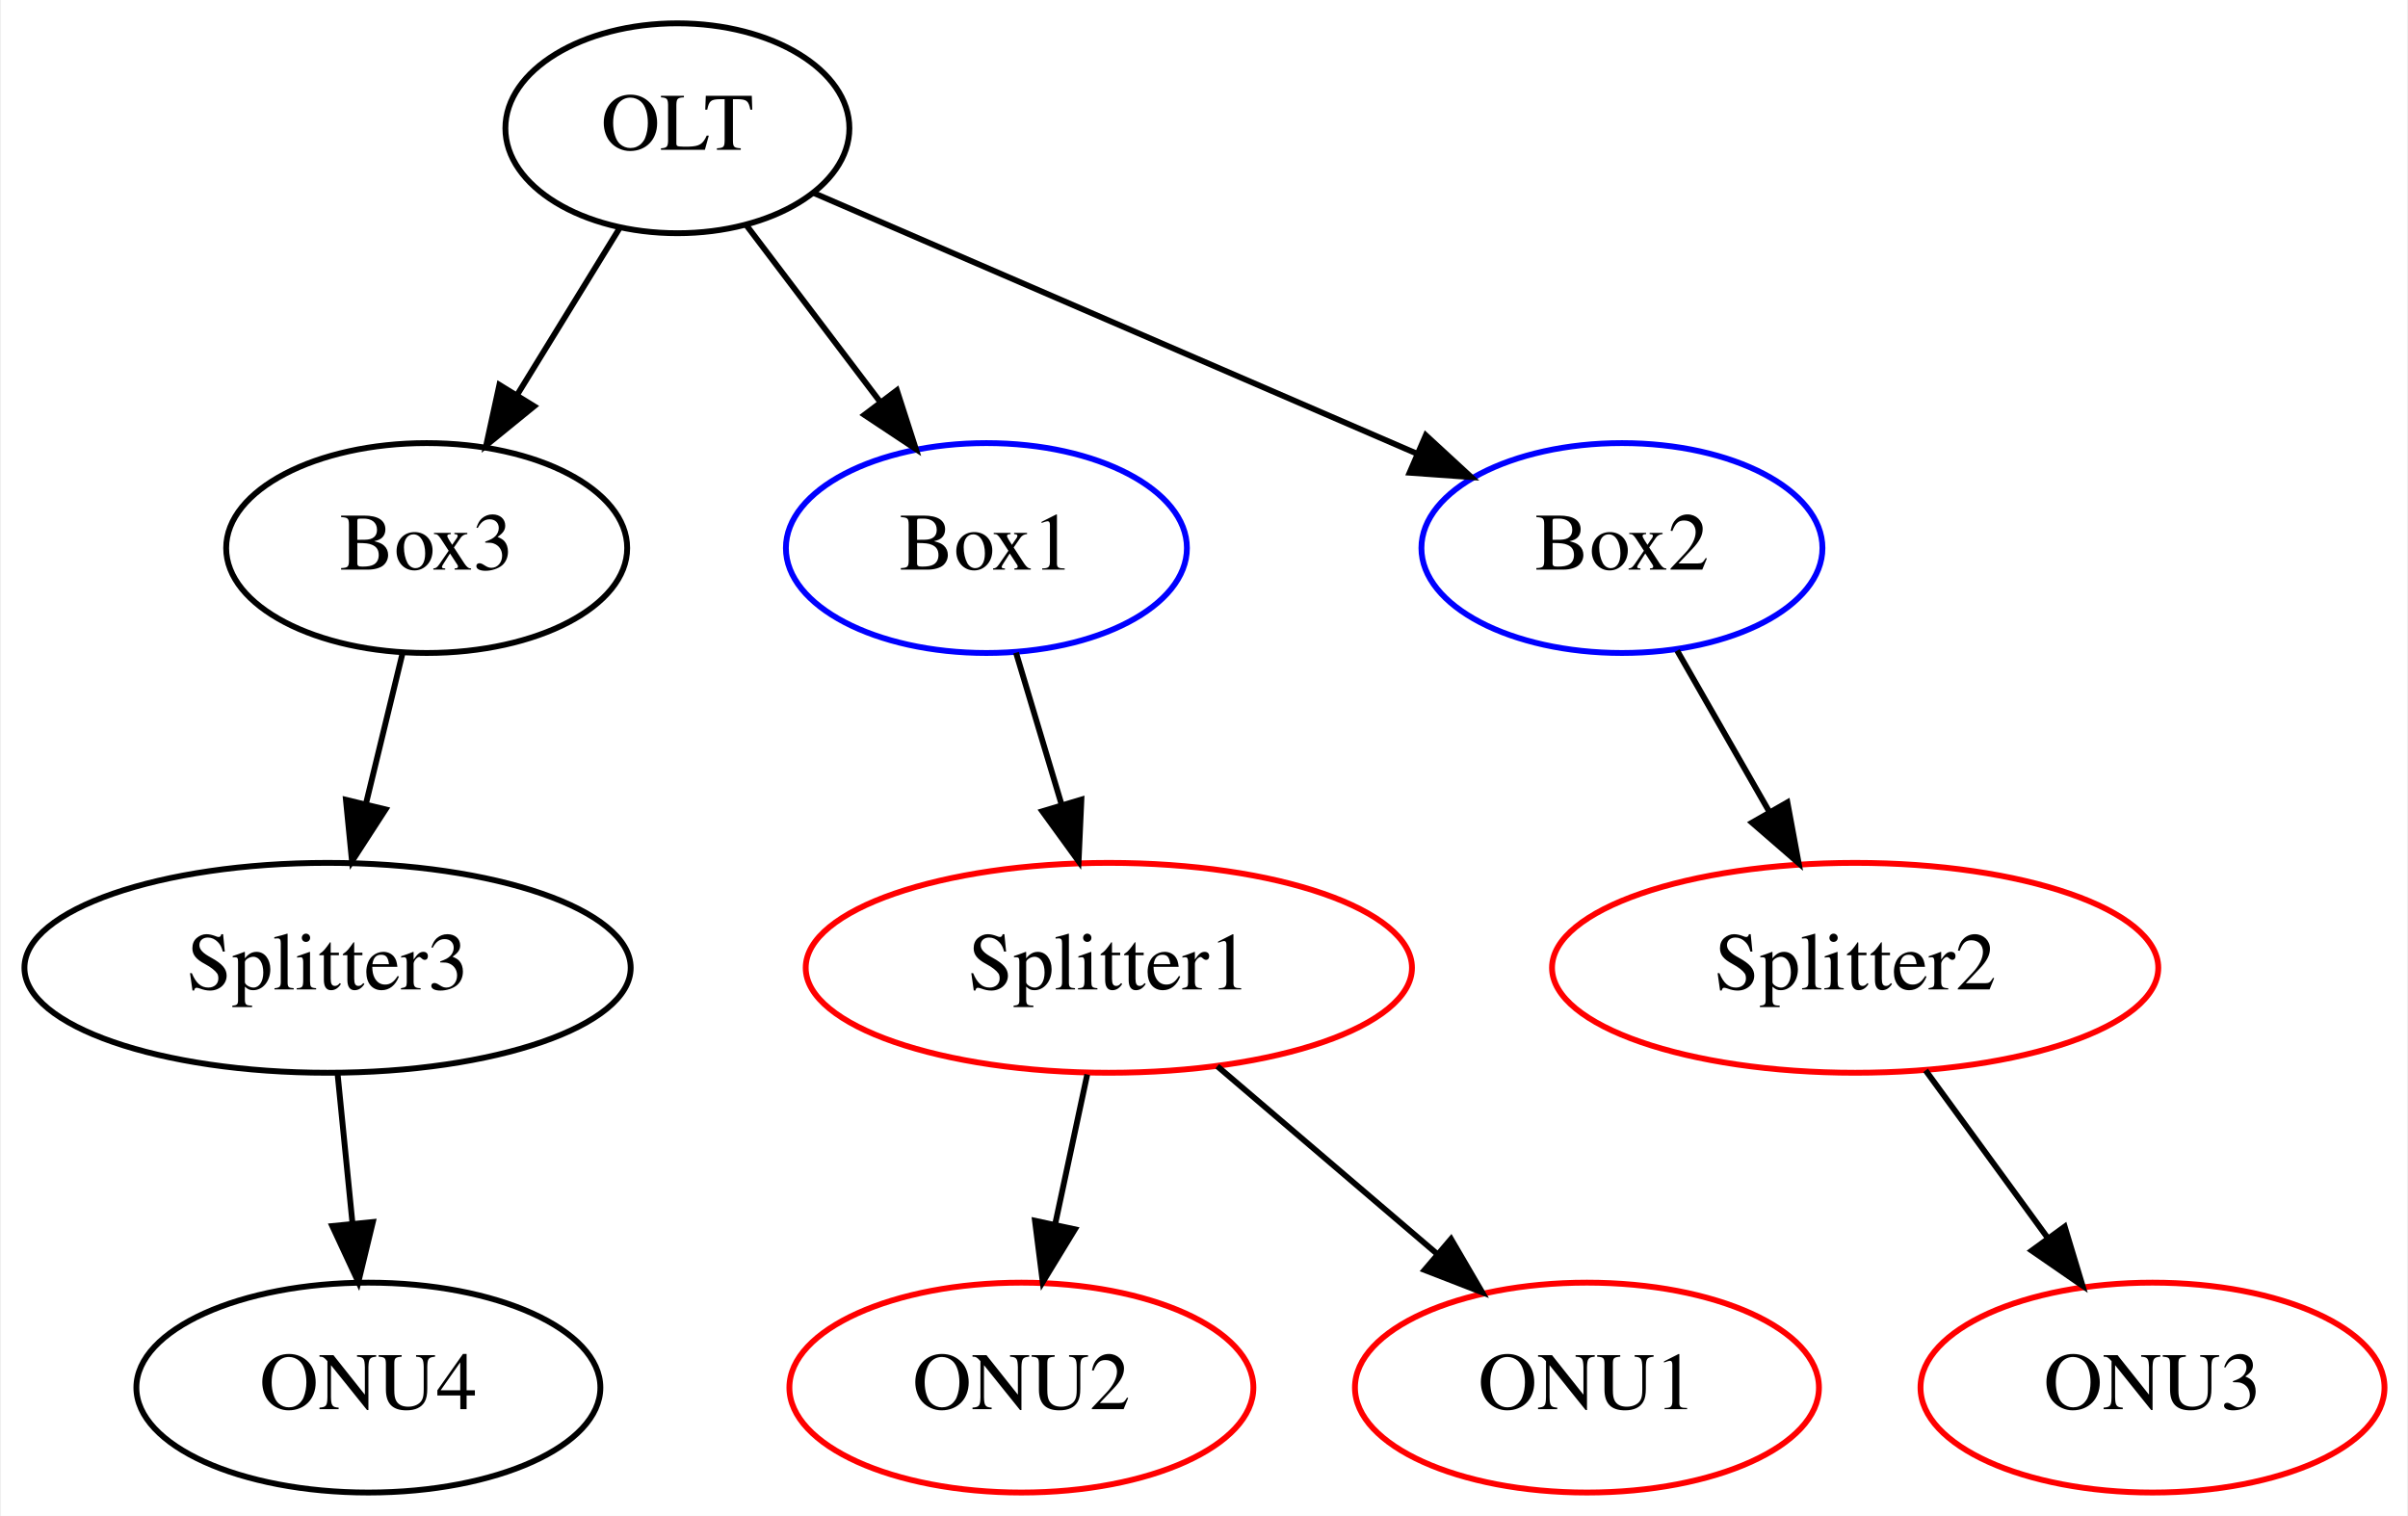
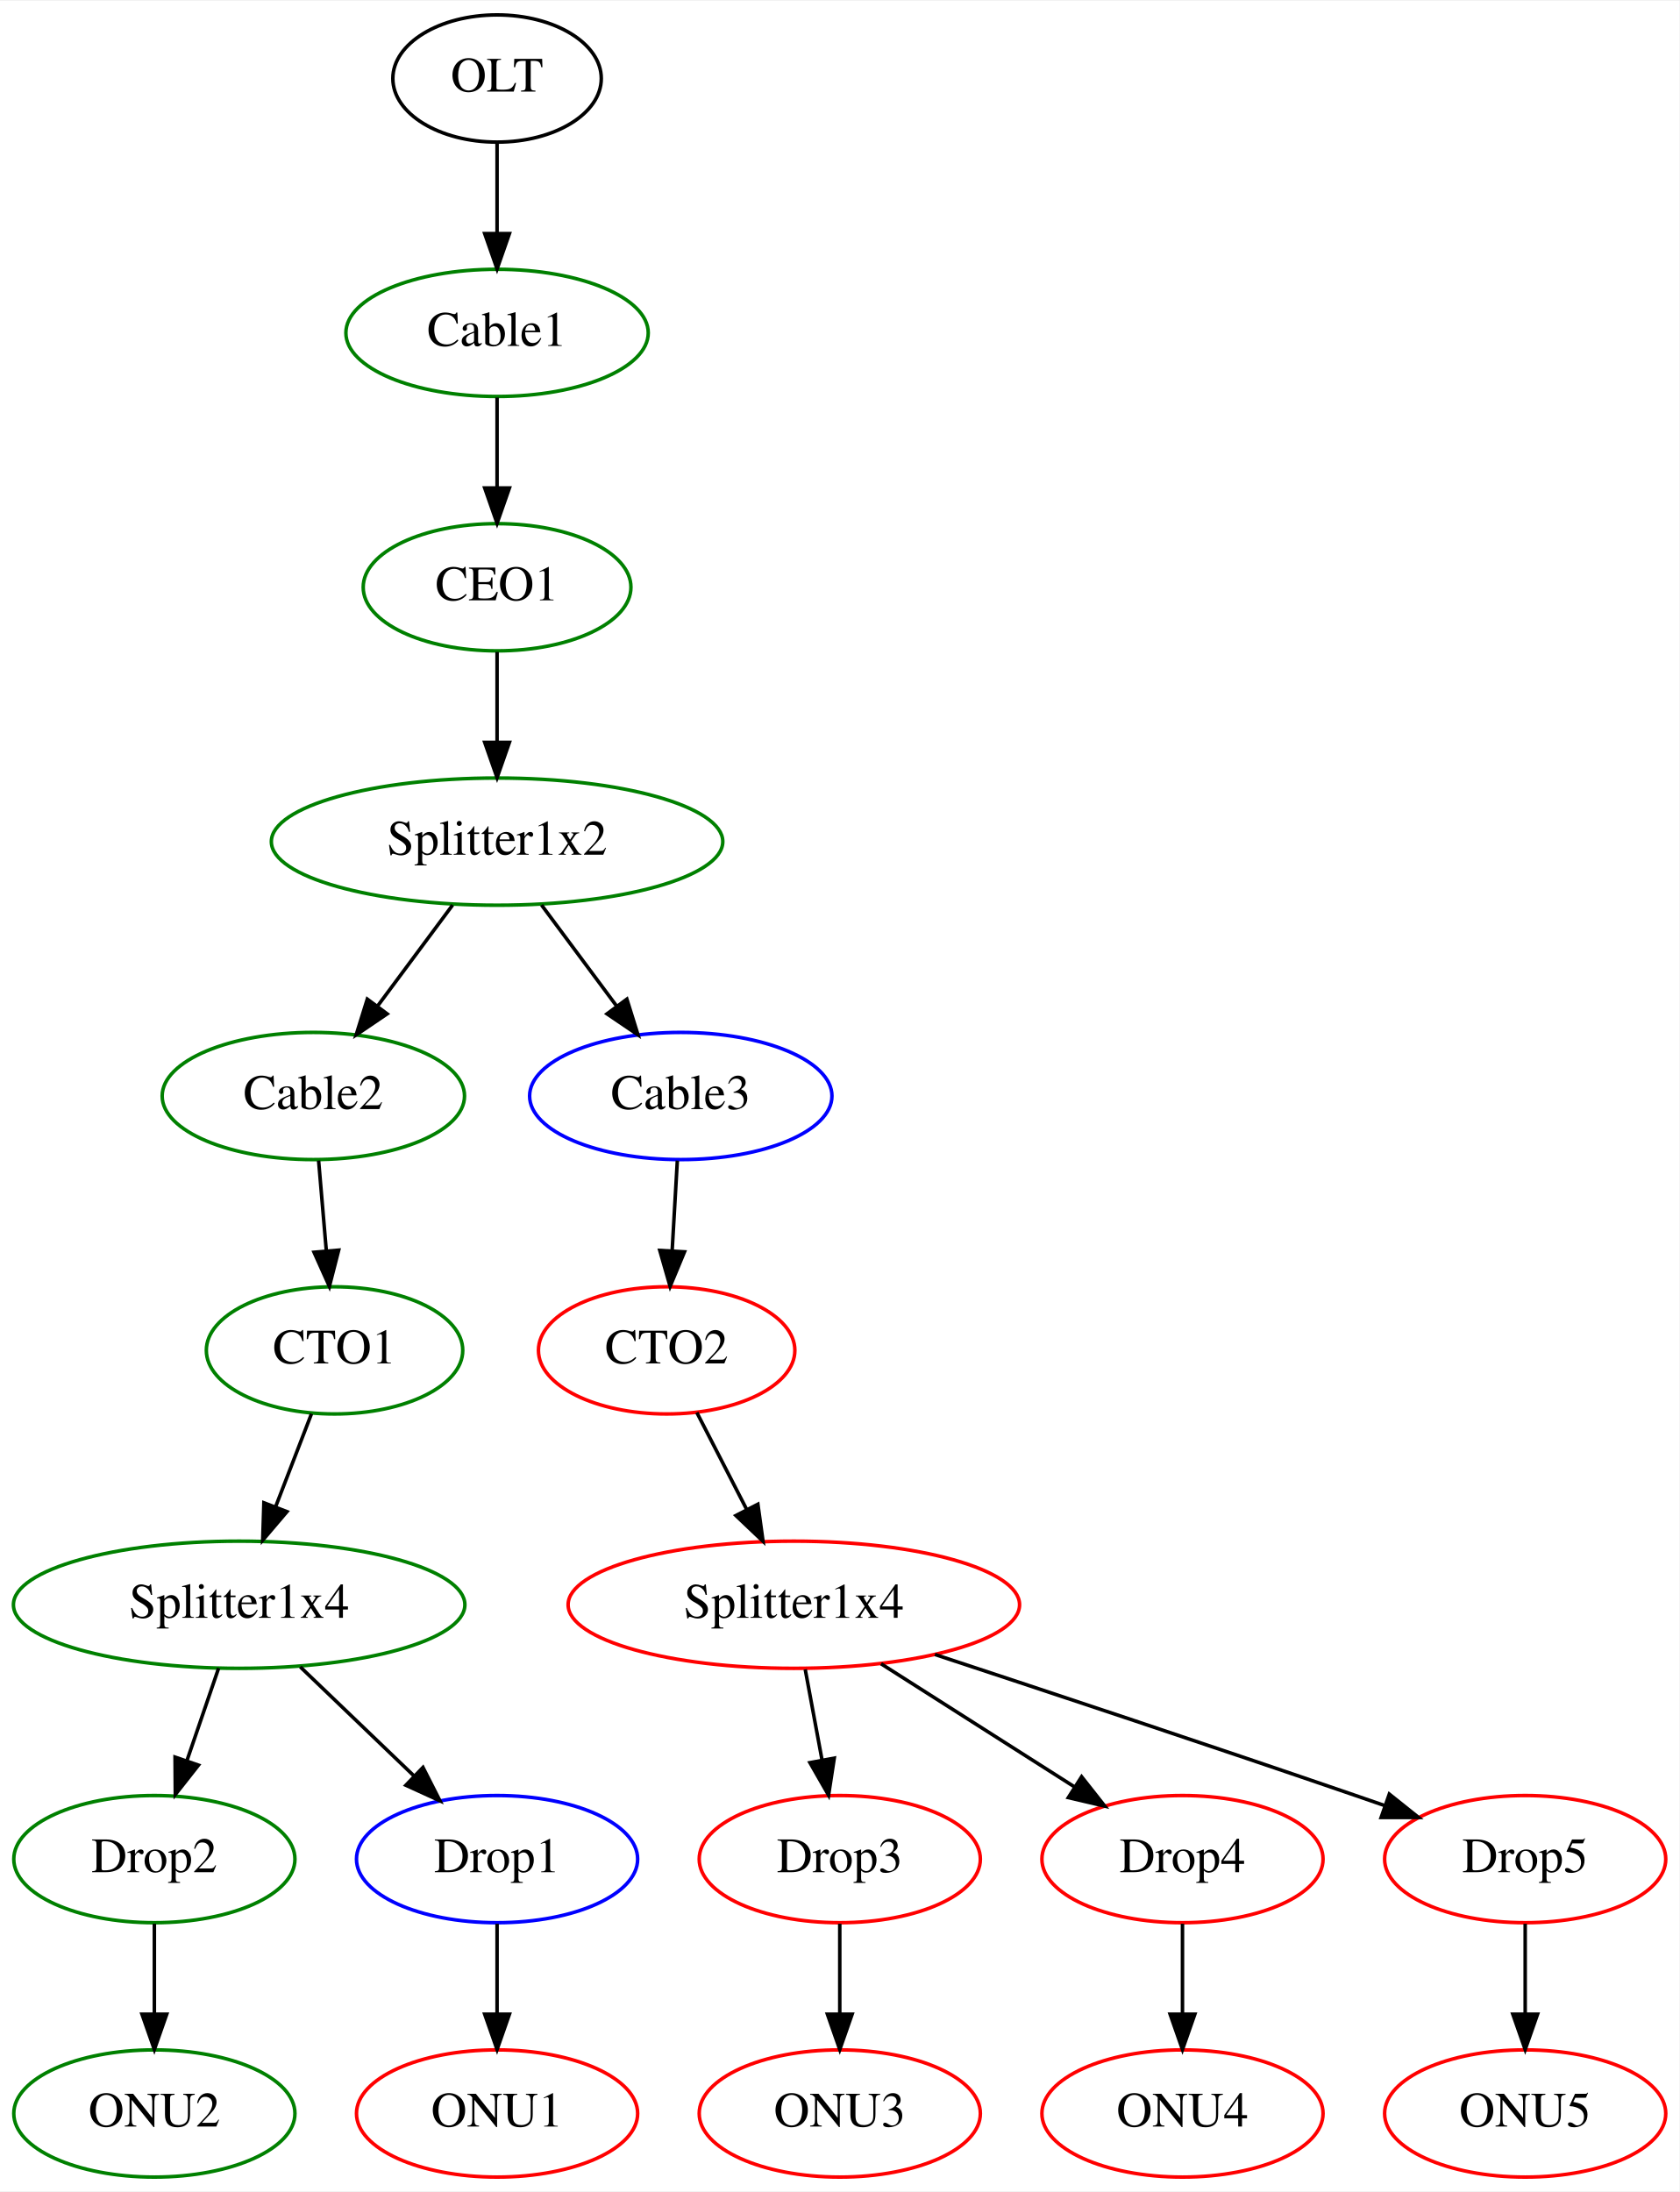
- <svg xmlns="http://www.w3.org/2000/svg" width="413pt" height="260pt" viewBox="0.00 0.00 412.64 260.00">
-   <g id="graph0" class="graph" transform="scale(1 1) rotate(0) translate(4 256)">
-     <polygon fill="white" stroke="transparent" points="-4,4 -4,-256 408.64,-256 408.64,4 -4,4" />
+ <svg xmlns="http://www.w3.org/2000/svg" width="475pt" height="620pt" viewBox="0.00 0.00 475.34 620.00">
+   <g id="graph0" class="graph" transform="scale(1 1) rotate(0) translate(4 616)">
+     <polygon fill="white" stroke="transparent" points="-4,4 -4,-616 471.34,-616 471.34,4 -4,4" />
    <g id="node1" class="node">
-       <ellipse fill="none" stroke="red" cx="171" cy="-18" rx="39.79" ry="18" />
-       <text text-anchor="middle" x="171" y="-14.3" font-family="Times,serif" font-size="14.00">ONU2</text>
+       <ellipse fill="none" stroke="black" cx="136.69" cy="-594" rx="29.5" ry="18" />
+       <text text-anchor="middle" x="136.69" y="-590.3" font-family="Times,serif" font-size="14.00">OLT</text>
    </g>
    <g id="node2" class="node">
-       <ellipse fill="none" stroke="black" cx="59" cy="-18" rx="39.79" ry="18" />
-       <text text-anchor="middle" x="59" y="-14.3" font-family="Times,serif" font-size="14.00">ONU4</text>
+       <ellipse fill="none" stroke="green" cx="136.69" cy="-522" rx="42.79" ry="18" />
+       <text text-anchor="middle" x="136.69" y="-518.3" font-family="Times,serif" font-size="14.00">Cable1</text>
+     </g>
+     <g id="edge1" class="edge">
+       <path fill="none" stroke="black" d="M136.69,-575.7C136.69,-567.98 136.69,-558.71 136.69,-550.11" />
+       <polygon fill="black" stroke="black" points="140.19,-550.1 136.69,-540.1 133.19,-550.1 140.19,-550.1" />
+     </g>
+     <g id="node4" class="node">
+       <ellipse fill="none" stroke="green" cx="136.69" cy="-450" rx="37.89" ry="18" />
+       <text text-anchor="middle" x="136.69" y="-446.3" font-family="Times,serif" font-size="14.00">CEO1</text>
+     </g>
+     <g id="edge19" class="edge">
+       <path fill="none" stroke="black" d="M136.69,-503.7C136.69,-495.98 136.69,-486.71 136.69,-478.11" />
+       <polygon fill="black" stroke="black" points="140.19,-478.1 136.69,-468.1 133.19,-478.1 140.19,-478.1" />
    </g>
    <g id="node3" class="node">
-       <ellipse fill="none" stroke="black" cx="112" cy="-234" rx="29.5" ry="18" />
-       <text text-anchor="middle" x="112" y="-230.3" font-family="Times,serif" font-size="14.00">OLT</text>
-     </g>
-     <g id="node4" class="node">
-       <ellipse fill="none" stroke="black" cx="69" cy="-162" rx="34.39" ry="18" />
-       <text text-anchor="middle" x="69" y="-158.3" font-family="Times,serif" font-size="14.00">Box3</text>
-     </g>
-     <g id="edge1" class="edge">
-       <path fill="none" stroke="black" d="M102.02,-216.76C96.83,-208.32 90.37,-197.8 84.54,-188.31" />
-       <polygon fill="black" stroke="black" points="87.43,-186.32 79.21,-179.63 81.47,-189.99 87.43,-186.32" />
+       <ellipse fill="none" stroke="red" cx="427.69" cy="-18" rx="39.79" ry="18" />
+       <text text-anchor="middle" x="427.69" y="-14.3" font-family="Times,serif" font-size="14.00">ONU5</text>
    </g>
    <g id="node5" class="node">
-       <ellipse fill="none" stroke="blue" cx="165" cy="-162" rx="34.39" ry="18" />
-       <text text-anchor="middle" x="165" y="-158.3" font-family="Times,serif" font-size="14.00">Box1</text>
+       <ellipse fill="none" stroke="green" cx="136.69" cy="-378" rx="63.89" ry="18" />
+       <text text-anchor="middle" x="136.69" y="-374.3" font-family="Times,serif" font-size="14.00">Splitter1x2</text>
    </g>
    <g id="edge2" class="edge">
-       <path fill="none" stroke="black" d="M123.76,-217.46C130.52,-208.53 139.17,-197.11 146.8,-187.04" />
-       <polygon fill="black" stroke="black" points="149.65,-189.06 152.9,-178.98 144.07,-184.84 149.65,-189.06" />
+       <path fill="none" stroke="black" d="M136.69,-431.7C136.69,-423.98 136.69,-414.71 136.69,-406.11" />
+       <polygon fill="black" stroke="black" points="140.19,-406.1 136.69,-396.1 133.19,-406.1 140.19,-406.1" />
+     </g>
+     <g id="node16" class="node">
+       <ellipse fill="none" stroke="green" cx="84.69" cy="-306" rx="42.79" ry="18" />
+       <text text-anchor="middle" x="84.69" y="-302.3" font-family="Times,serif" font-size="14.00">Cable2</text>
+     </g>
+     <g id="edge9" class="edge">
+       <path fill="none" stroke="black" d="M124.11,-360.05C117.76,-351.5 109.93,-340.97 102.94,-331.56" />
+       <polygon fill="black" stroke="black" points="105.58,-329.25 96.81,-323.31 99.96,-333.42 105.58,-329.25" />
+     </g>
+     <g id="node18" class="node">
+       <ellipse fill="none" stroke="blue" cx="188.69" cy="-306" rx="42.79" ry="18" />
+       <text text-anchor="middle" x="188.69" y="-302.3" font-family="Times,serif" font-size="14.00">Cable3</text>
+     </g>
+     <g id="edge10" class="edge">
+       <path fill="none" stroke="black" d="M149.28,-360.05C155.63,-351.5 163.46,-340.97 170.45,-331.56" />
+       <polygon fill="black" stroke="black" points="173.43,-333.42 176.58,-323.31 167.81,-329.25 173.43,-333.42" />
    </g>
    <g id="node6" class="node">
-       <ellipse fill="none" stroke="blue" cx="274" cy="-162" rx="34.39" ry="18" />
-       <text text-anchor="middle" x="274" y="-158.3" font-family="Times,serif" font-size="14.00">Box2</text>
+       <ellipse fill="none" stroke="red" cx="184.69" cy="-234" rx="36.29" ry="18" />
+       <text text-anchor="middle" x="184.69" y="-230.3" font-family="Times,serif" font-size="14.00">CTO2</text>
+     </g>
+     <g id="node7" class="node">
+       <ellipse fill="none" stroke="red" cx="220.69" cy="-162" rx="63.89" ry="18" />
+       <text text-anchor="middle" x="220.69" y="-158.3" font-family="Times,serif" font-size="14.00">Splitter1x4</text>
    </g>
    <g id="edge3" class="edge">
-       <path fill="none" stroke="black" d="M135.21,-222.97C162.32,-211.25 207.47,-191.75 238.88,-178.17" />
-       <polygon fill="black" stroke="black" points="240.36,-181.35 248.15,-174.17 237.58,-174.92 240.36,-181.35" />
+       <path fill="none" stroke="black" d="M193.23,-216.41C197.42,-208.25 202.58,-198.22 207.29,-189.07" />
+       <polygon fill="black" stroke="black" points="210.51,-190.45 211.97,-179.96 204.29,-187.25 210.51,-190.45" />
+     </g>
+     <g id="node10" class="node">
+       <ellipse fill="none" stroke="red" cx="233.69" cy="-90" rx="39.79" ry="18" />
+       <text text-anchor="middle" x="233.69" y="-86.3" font-family="Times,serif" font-size="14.00">Drop3</text>
+     </g>
+     <g id="edge12" class="edge">
+       <path fill="none" stroke="black" d="M223.91,-143.7C225.34,-135.98 227.06,-126.71 228.66,-118.11" />
+       <polygon fill="black" stroke="black" points="232.13,-118.58 230.52,-108.1 225.25,-117.3 232.13,-118.58" />
+     </g>
+     <g id="node11" class="node">
+       <ellipse fill="none" stroke="red" cx="330.69" cy="-90" rx="39.79" ry="18" />
+       <text text-anchor="middle" x="330.69" y="-86.3" font-family="Times,serif" font-size="14.00">Drop4</text>
+     </g>
+     <g id="edge13" class="edge">
+       <path fill="none" stroke="black" d="M245.38,-145.29C261.56,-134.99 282.84,-121.46 300.09,-110.47" />
+       <polygon fill="black" stroke="black" points="302.14,-113.32 308.7,-105 298.38,-107.41 302.14,-113.32" />
+     </g>
+     <g id="node19" class="node">
+       <ellipse fill="none" stroke="red" cx="427.69" cy="-90" rx="39.79" ry="18" />
+       <text text-anchor="middle" x="427.69" y="-86.3" font-family="Times,serif" font-size="14.00">Drop5</text>
+     </g>
+     <g id="edge14" class="edge">
+       <path fill="none" stroke="black" d="M260.62,-147.92C292.82,-137.32 339.24,-121.9 379.69,-108 382.4,-107.07 385.19,-106.1 387.99,-105.13" />
+       <polygon fill="black" stroke="black" points="389.23,-108.4 397.51,-101.79 386.92,-101.79 389.23,-108.4" />
+     </g>
+     <g id="node8" class="node">
+       <ellipse fill="none" stroke="red" cx="136.69" cy="-18" rx="39.79" ry="18" />
+       <text text-anchor="middle" x="136.69" y="-14.3" font-family="Times,serif" font-size="14.00">ONU1</text>
    </g>
    <g id="node9" class="node">
-       <ellipse fill="none" stroke="black" cx="52" cy="-90" rx="51.99" ry="18" />
-       <text text-anchor="middle" x="52" y="-86.3" font-family="Times,serif" font-size="14.00">Splitter3</text>
+       <ellipse fill="none" stroke="red" cx="233.69" cy="-18" rx="39.79" ry="18" />
+       <text text-anchor="middle" x="233.69" y="-14.3" font-family="Times,serif" font-size="14.00">ONU3</text>
+     </g>
+     <g id="edge4" class="edge">
+       <path fill="none" stroke="black" d="M233.69,-71.7C233.69,-63.98 233.69,-54.71 233.69,-46.11" />
+       <polygon fill="black" stroke="black" points="237.19,-46.1 233.69,-36.1 230.19,-46.1 237.19,-46.1" />
+     </g>
+     <g id="node12" class="node">
+       <ellipse fill="none" stroke="red" cx="330.69" cy="-18" rx="39.79" ry="18" />
+       <text text-anchor="middle" x="330.69" y="-14.3" font-family="Times,serif" font-size="14.00">ONU4</text>
+     </g>
+     <g id="edge5" class="edge">
+       <path fill="none" stroke="black" d="M330.69,-71.7C330.69,-63.98 330.69,-54.71 330.69,-46.11" />
+       <polygon fill="black" stroke="black" points="334.19,-46.1 330.69,-36.1 327.19,-46.1 334.19,-46.1" />
+     </g>
+     <g id="node13" class="node">
+       <ellipse fill="none" stroke="green" cx="63.69" cy="-162" rx="63.89" ry="18" />
+       <text text-anchor="middle" x="63.69" y="-158.3" font-family="Times,serif" font-size="14.00">Splitter1x4</text>
+     </g>
+     <g id="node14" class="node">
+       <ellipse fill="none" stroke="green" cx="39.69" cy="-90" rx="39.79" ry="18" />
+       <text text-anchor="middle" x="39.69" y="-86.3" font-family="Times,serif" font-size="14.00">Drop2</text>
+     </g>
+     <g id="edge6" class="edge">
+       <path fill="none" stroke="black" d="M57.88,-144.05C55.18,-136.18 51.91,-126.62 48.88,-117.79" />
+       <polygon fill="black" stroke="black" points="52.17,-116.6 45.62,-108.28 45.55,-118.87 52.17,-116.6" />
+     </g>
+     <g id="node15" class="node">
+       <ellipse fill="none" stroke="blue" cx="136.69" cy="-90" rx="39.79" ry="18" />
+       <text text-anchor="middle" x="136.69" y="-86.3" font-family="Times,serif" font-size="14.00">Drop1</text>
    </g>
    <g id="edge7" class="edge">
-       <path fill="none" stroke="black" d="M64.88,-144.05C62.99,-136.26 60.69,-126.82 58.57,-118.08" />
-       <polygon fill="black" stroke="black" points="61.95,-117.17 56.19,-108.28 55.15,-118.82 61.95,-117.17" />
+       <path fill="none" stroke="black" d="M80.99,-144.41C90.63,-135.17 102.76,-123.54 113.24,-113.49" />
+       <polygon fill="black" stroke="black" points="115.72,-115.96 120.52,-106.51 110.88,-110.91 115.72,-115.96" />
    </g>
-     <g id="node7" class="node">
-       <ellipse fill="none" stroke="red" cx="186" cy="-90" rx="51.99" ry="18" />
-       <text text-anchor="middle" x="186" y="-86.3" font-family="Times,serif" font-size="14.00">Splitter1</text>
+     <g id="node20" class="node">
+       <ellipse fill="none" stroke="green" cx="39.69" cy="-18" rx="39.79" ry="18" />
+       <text text-anchor="middle" x="39.69" y="-14.3" font-family="Times,serif" font-size="14.00">ONU2</text>
    </g>
-     <g id="edge4" class="edge">
-       <path fill="none" stroke="black" d="M170.08,-144.05C172.42,-136.26 175.25,-126.82 177.87,-118.08" />
-       <polygon fill="black" stroke="black" points="181.29,-118.86 180.81,-108.28 174.59,-116.85 181.29,-118.86" />
+     <g id="edge15" class="edge">
+       <path fill="none" stroke="black" d="M39.69,-71.7C39.69,-63.98 39.69,-54.71 39.69,-46.11" />
+       <polygon fill="black" stroke="black" points="43.19,-46.1 39.69,-36.1 36.19,-46.1 43.19,-46.1" />
    </g>
-     <g id="node10" class="node">
-       <ellipse fill="none" stroke="red" cx="314" cy="-90" rx="51.99" ry="18" />
-       <text text-anchor="middle" x="314" y="-86.3" font-family="Times,serif" font-size="14.00">Splitter2</text>
+     <g id="edge16" class="edge">
+       <path fill="none" stroke="black" d="M136.69,-71.7C136.69,-63.98 136.69,-54.71 136.69,-46.11" />
+       <polygon fill="black" stroke="black" points="140.19,-46.1 136.69,-36.1 133.19,-46.1 140.19,-46.1" />
+     </g>
+     <g id="node17" class="node">
+       <ellipse fill="none" stroke="green" cx="90.69" cy="-234" rx="36.29" ry="18" />
+       <text text-anchor="middle" x="90.69" y="-230.3" font-family="Times,serif" font-size="14.00">CTO1</text>
    </g>
    <g id="edge8" class="edge">
-       <path fill="none" stroke="black" d="M283.47,-144.41C288.19,-136.16 293.99,-126.01 299.27,-116.78" />
-       <polygon fill="black" stroke="black" points="302.38,-118.38 304.31,-107.96 296.31,-114.9 302.38,-118.38" />
+       <path fill="none" stroke="black" d="M86.18,-287.7C86.84,-279.98 87.63,-270.71 88.37,-262.11" />
+       <polygon fill="black" stroke="black" points="91.86,-262.37 89.23,-252.1 84.89,-261.77 91.86,-262.37" />
    </g>
-     <g id="edge6" class="edge">
-       <path fill="none" stroke="black" d="M182.29,-71.7C180.63,-63.98 178.65,-54.71 176.81,-46.11" />
-       <polygon fill="black" stroke="black" points="180.18,-45.15 174.66,-36.1 173.33,-46.62 180.18,-45.15" />
+     <g id="edge11" class="edge">
+       <path fill="none" stroke="black" d="M84.16,-216.05C81.12,-208.18 77.43,-198.62 74.03,-189.79" />
+       <polygon fill="black" stroke="black" points="77.22,-188.35 70.36,-180.28 70.69,-190.86 77.22,-188.35" />
    </g>
-     <g id="node8" class="node">
-       <ellipse fill="none" stroke="red" cx="268" cy="-18" rx="39.79" ry="18" />
-       <text text-anchor="middle" x="268" y="-14.3" font-family="Times,serif" font-size="14.00">ONU1</text>
+     <g id="edge17" class="edge">
+       <path fill="none" stroke="black" d="M187.71,-287.7C187.26,-279.98 186.74,-270.71 186.24,-262.11" />
+       <polygon fill="black" stroke="black" points="189.74,-261.89 185.67,-252.1 182.75,-262.29 189.74,-261.89" />
    </g>
-     <g id="edge5" class="edge">
-       <path fill="none" stroke="black" d="M204.6,-73.12C215.77,-63.59 230.12,-51.33 242.35,-40.89" />
-       <polygon fill="black" stroke="black" points="244.69,-43.49 250.03,-34.34 240.15,-38.17 244.69,-43.49" />
-     </g>
-     <g id="edge10" class="edge">
-       <path fill="none" stroke="black" d="M53.73,-71.7C54.5,-63.98 55.42,-54.71 56.28,-46.11" />
-       <polygon fill="black" stroke="black" points="59.77,-46.4 57.28,-36.1 52.81,-45.71 59.77,-46.4" />
-     </g>
-     <g id="node11" class="node">
-       <ellipse fill="none" stroke="red" cx="365" cy="-18" rx="39.79" ry="18" />
-       <text text-anchor="middle" x="365" y="-14.3" font-family="Times,serif" font-size="14.00">ONU3</text>
-     </g>
-     <g id="edge9" class="edge">
-       <path fill="none" stroke="black" d="M326.08,-72.41C332.31,-63.87 340.02,-53.28 346.94,-43.79" />
-       <polygon fill="black" stroke="black" points="349.94,-45.61 353,-35.47 344.28,-41.49 349.94,-45.61" />
+     <g id="edge18" class="edge">
+       <path fill="none" stroke="black" d="M427.69,-71.7C427.69,-63.98 427.69,-54.71 427.69,-46.11" />
+       <polygon fill="black" stroke="black" points="431.19,-46.1 427.69,-36.1 424.19,-46.1 431.19,-46.1" />
    </g>
  </g>
</svg>
